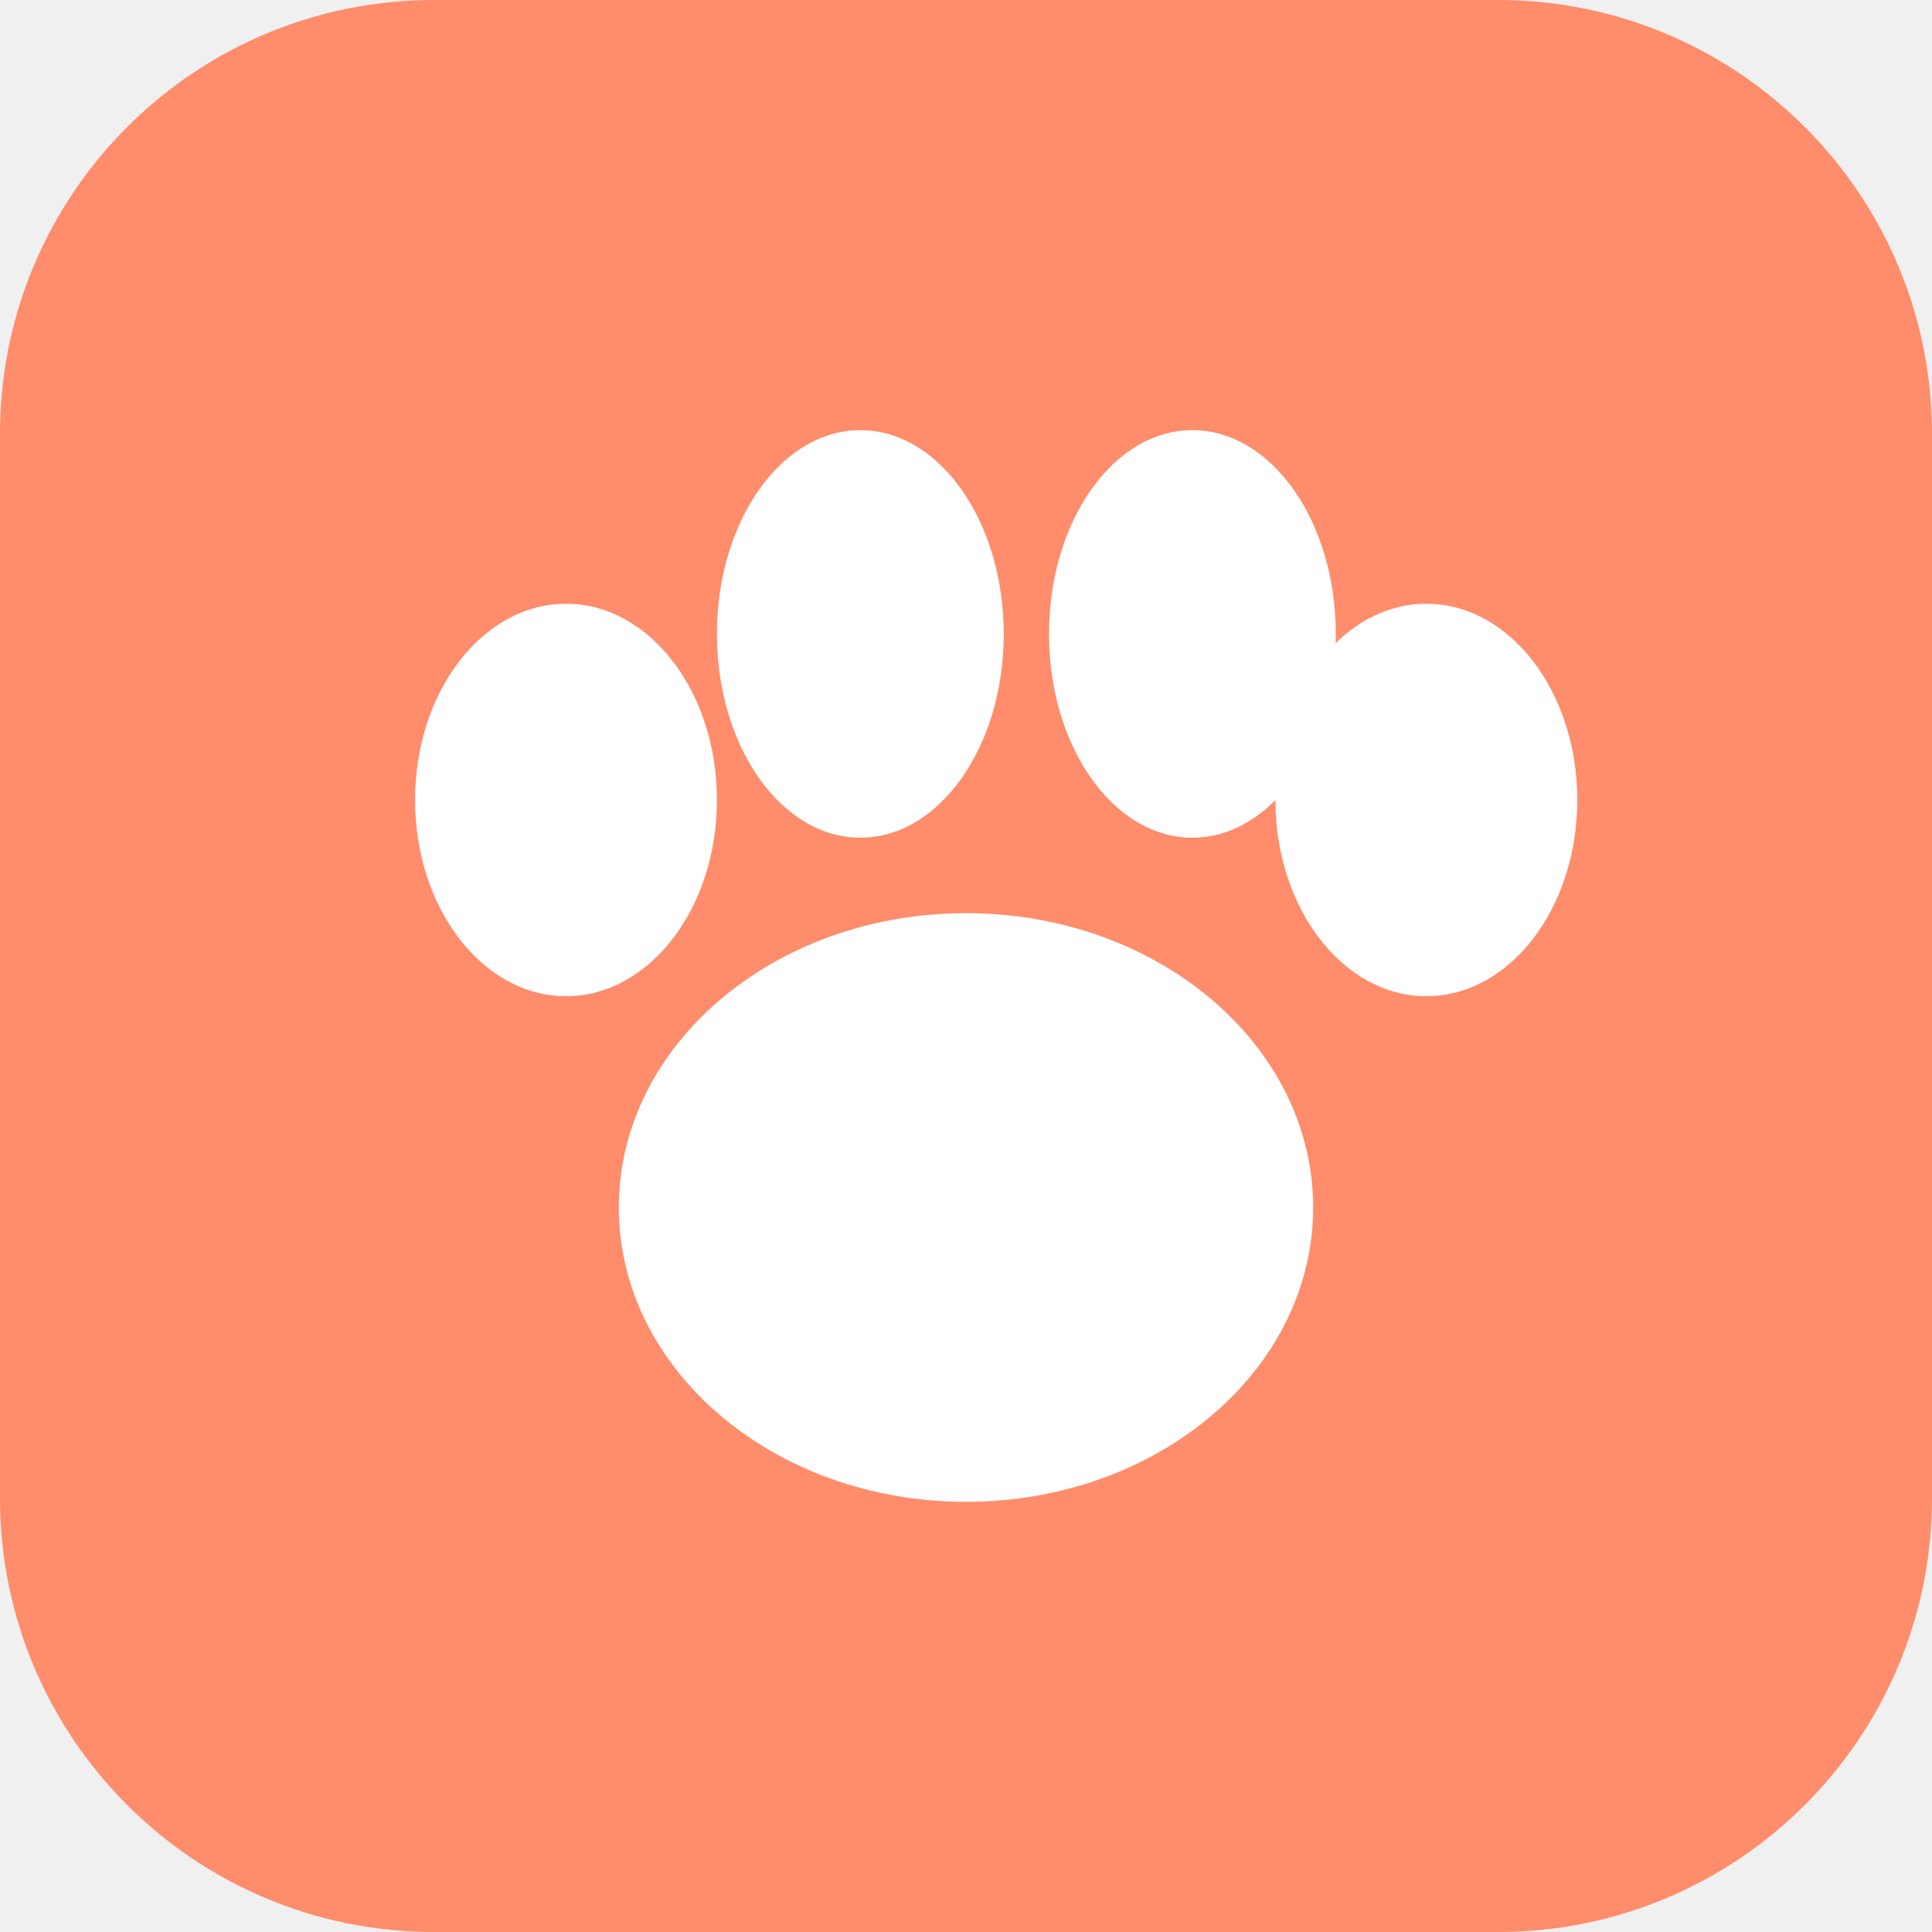
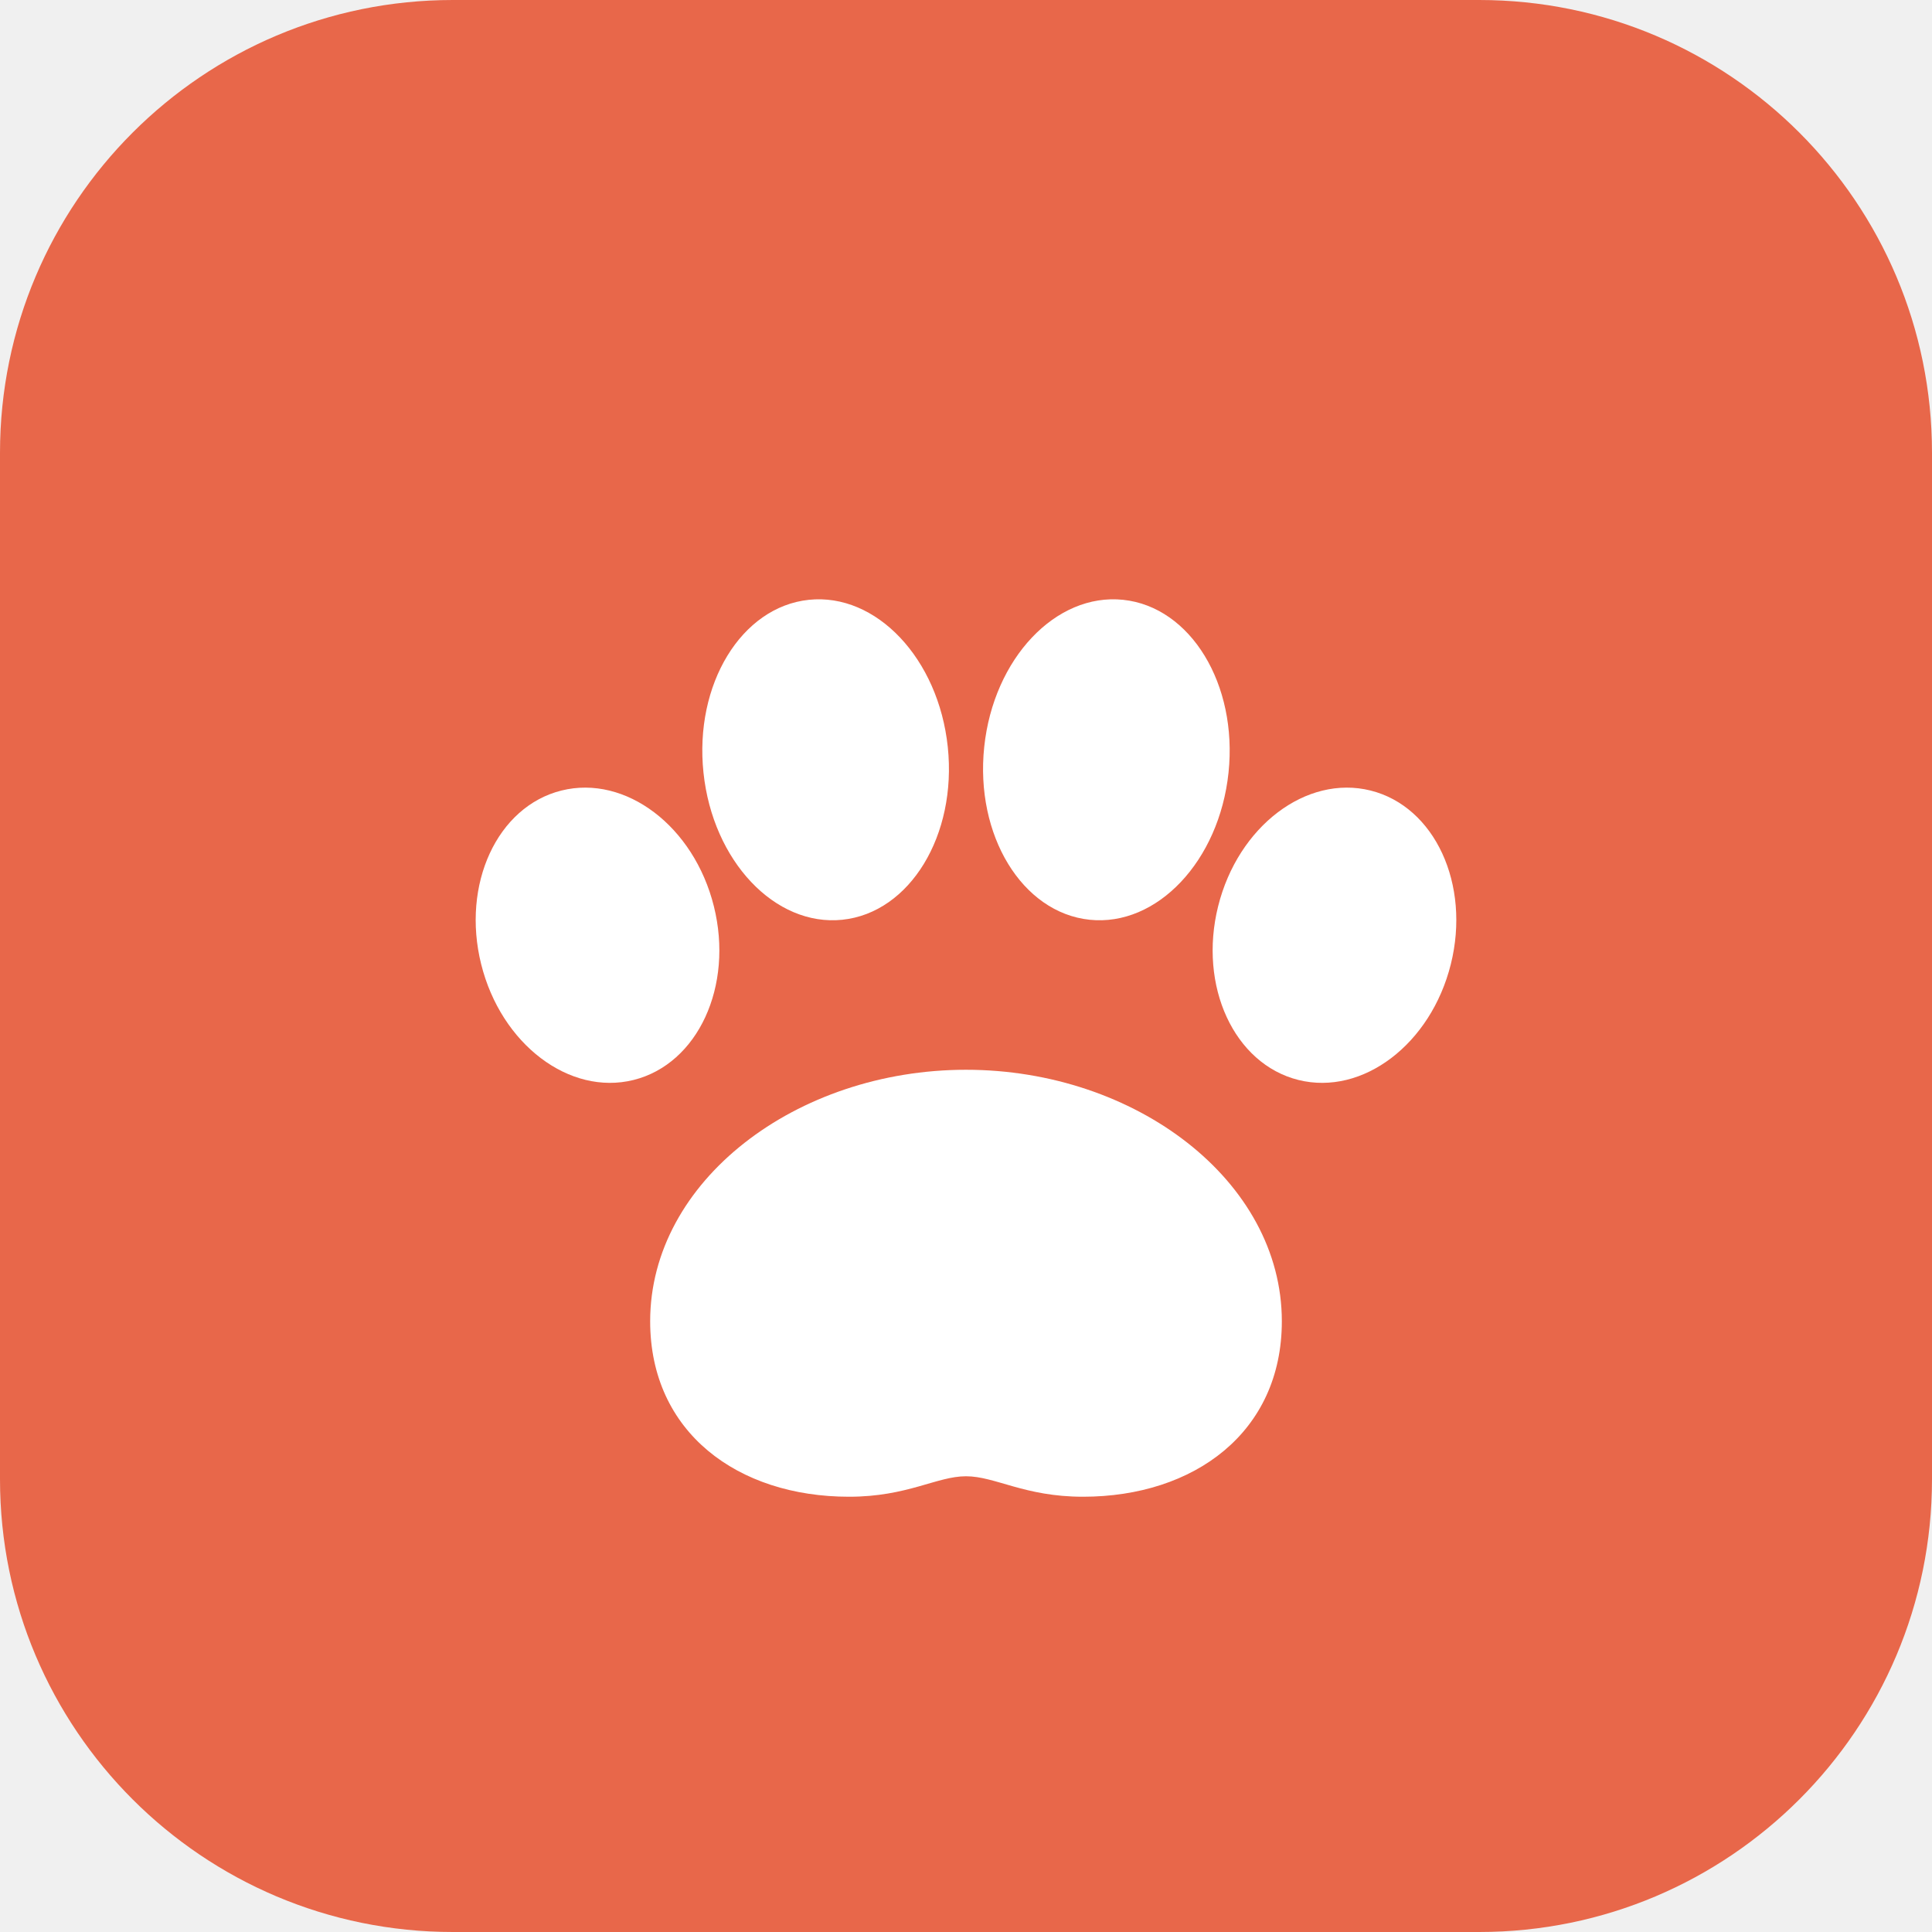
<svg xmlns="http://www.w3.org/2000/svg" viewBox="0 0 512 512">
-   <rect width="512" height="512" rx="115" fill="#FF8C6B" />
-   <g fill="#FFFFFF">
-     <ellipse cx="256" cy="320" rx="92" ry="78" />
-     <ellipse cx="150" cy="212" rx="40" ry="52" />
-     <ellipse cx="228" cy="168" rx="38" ry="54" />
-     <ellipse cx="316" cy="168" rx="38" ry="54" />
-     <ellipse cx="378" cy="212" rx="40" ry="52" />
+   <rect width="512" height="512" rx="120" fill="#E8674A" />
+   <g fill="#FFFFFF" transform="translate(256 268) scale(15.5) translate(-12 -12)">
+     <path d="M12 13c2.9 0 5.4 1.9 5.4 4.3 0 1.9-1.5 3-3.4 3-1 0-1.5-.35-2-.35s-1 .35-2 .35c-1.9 0-3.4-1.1-3.4-3C6.6 14.9 9.1 13 12 13Z" />
+     <ellipse cx="5.7" cy="10.7" rx="2.05" ry="2.55" transform="rotate(-14 5.7 10.7)" />
+     <ellipse cx="9.6" cy="7.7" rx="2.1" ry="2.75" transform="rotate(-6 9.6 7.7)" />
+     <ellipse cx="14.4" cy="7.7" rx="2.1" ry="2.75" transform="rotate(6 14.4 7.7)" />
+     <ellipse cx="18.3" cy="10.7" rx="2.05" ry="2.55" transform="rotate(14 18.3 10.7)" />
  </g>
</svg>
